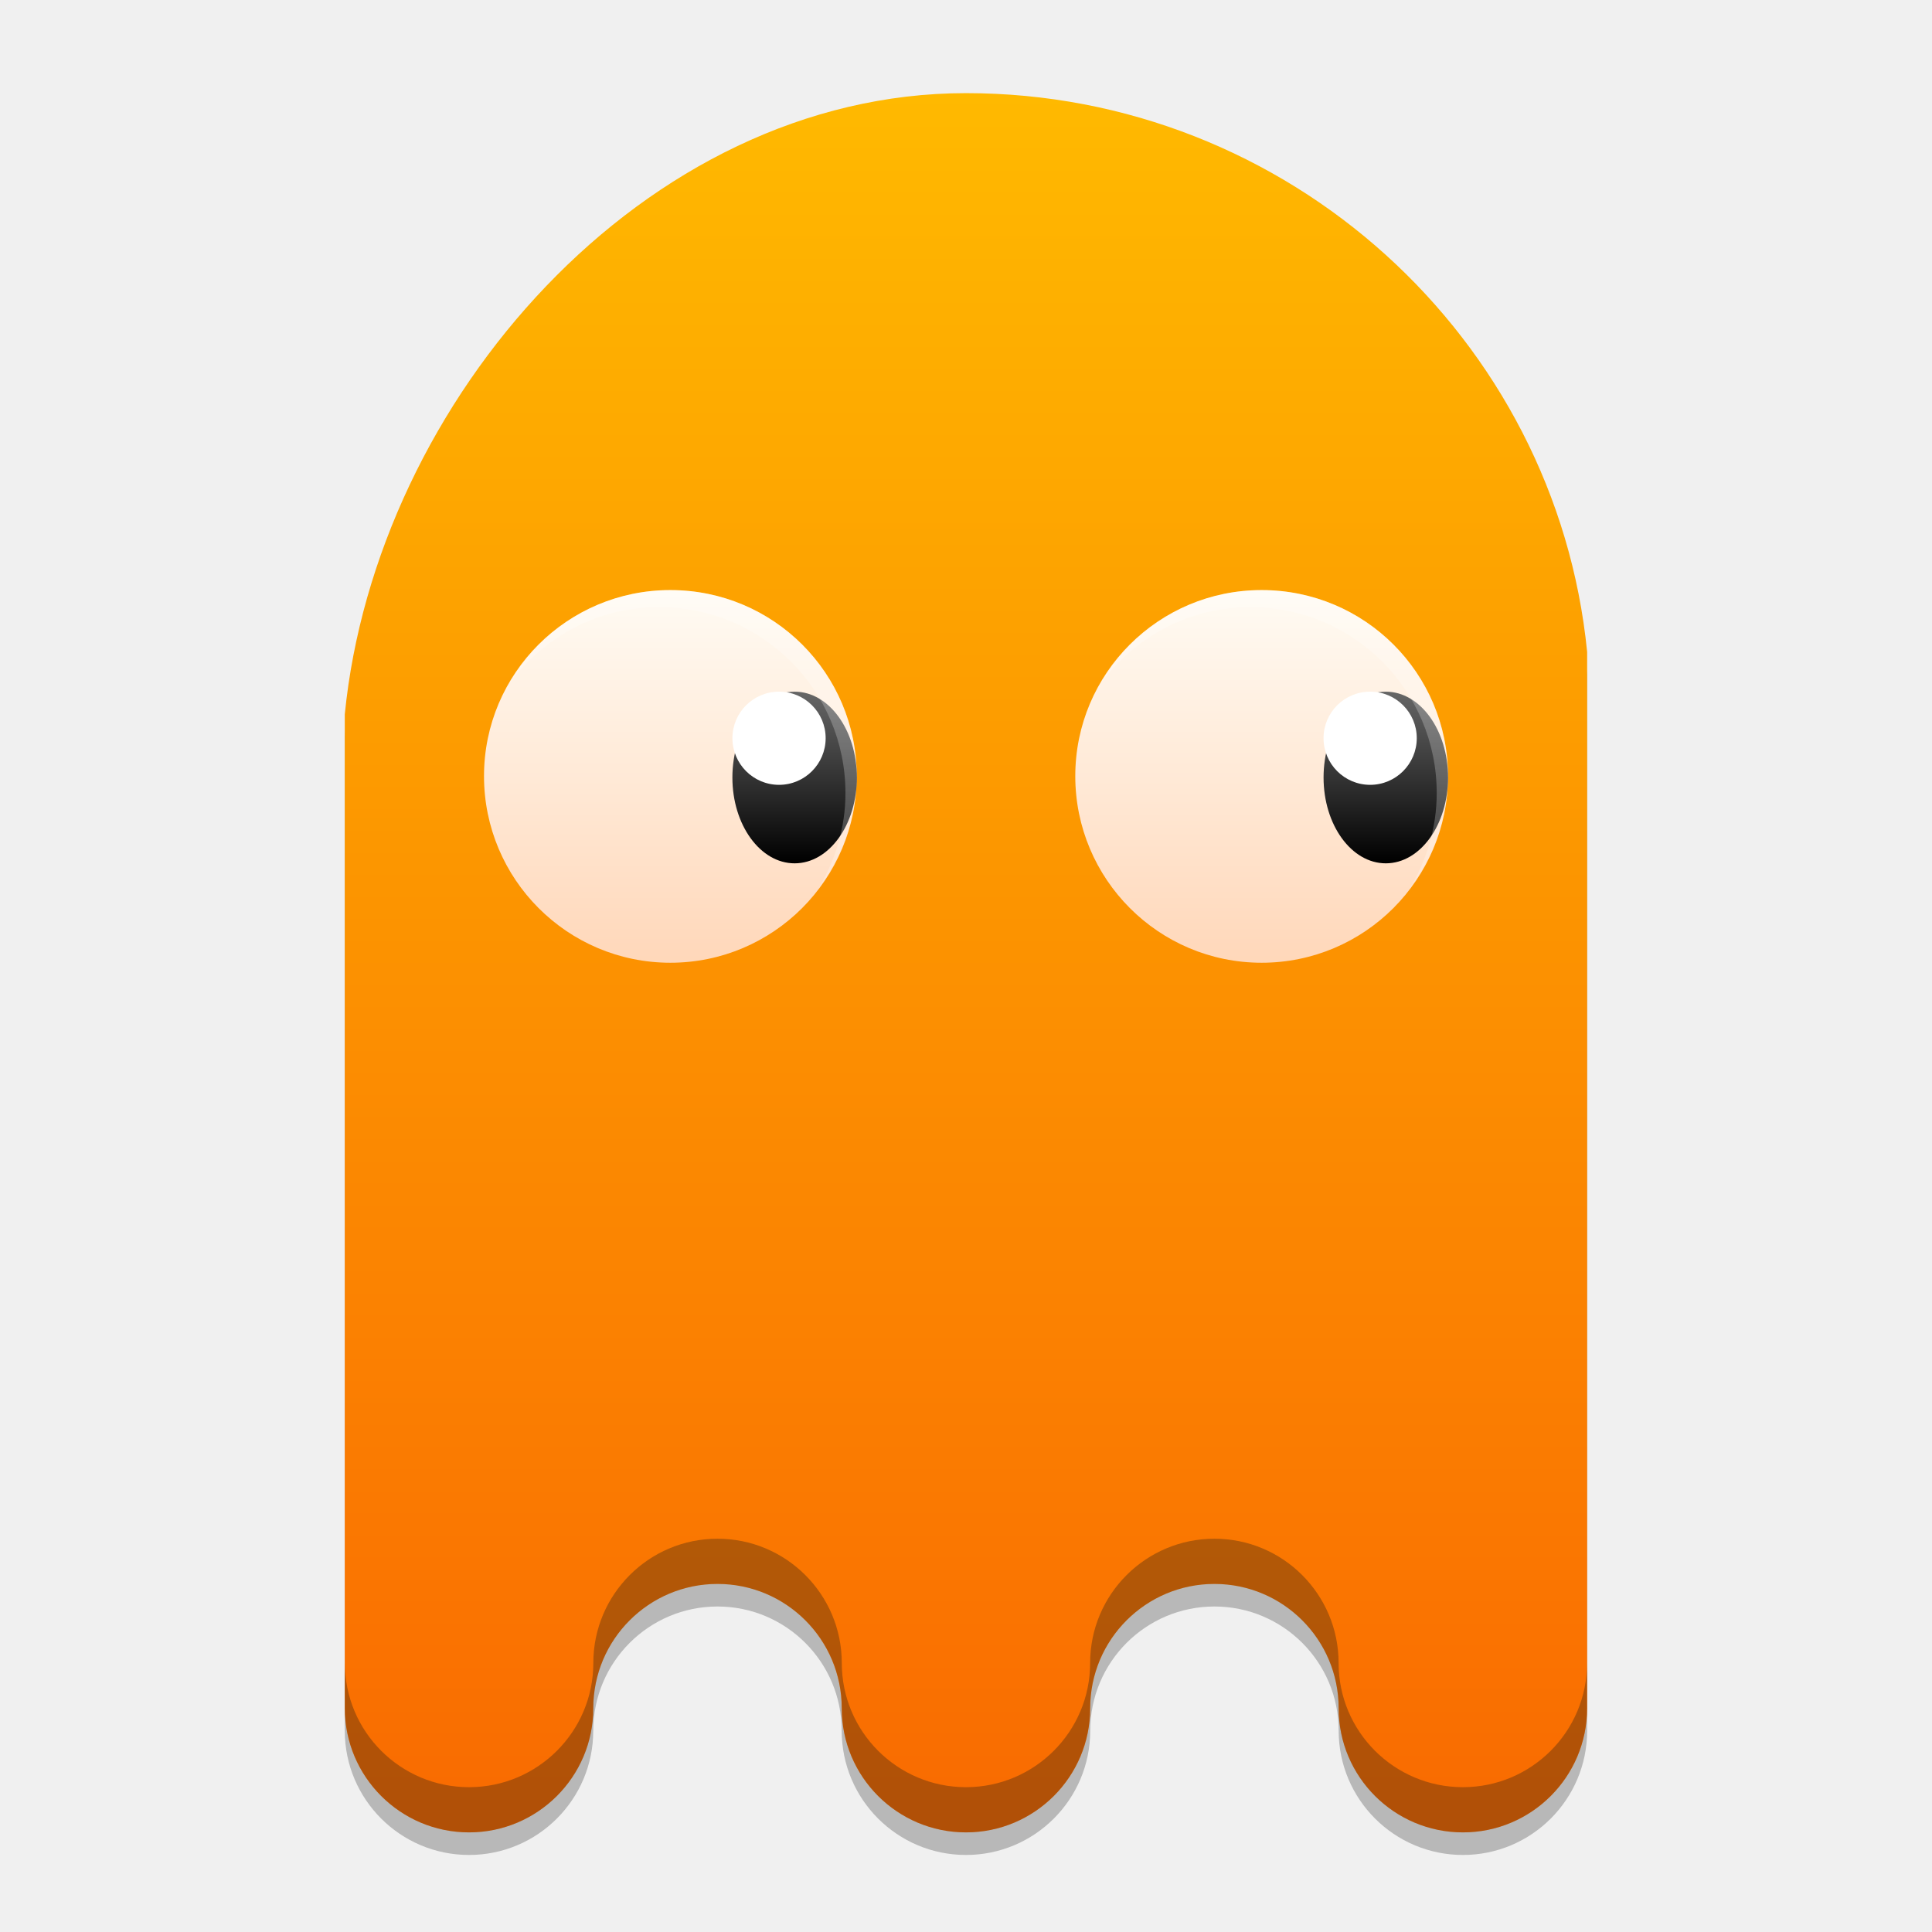
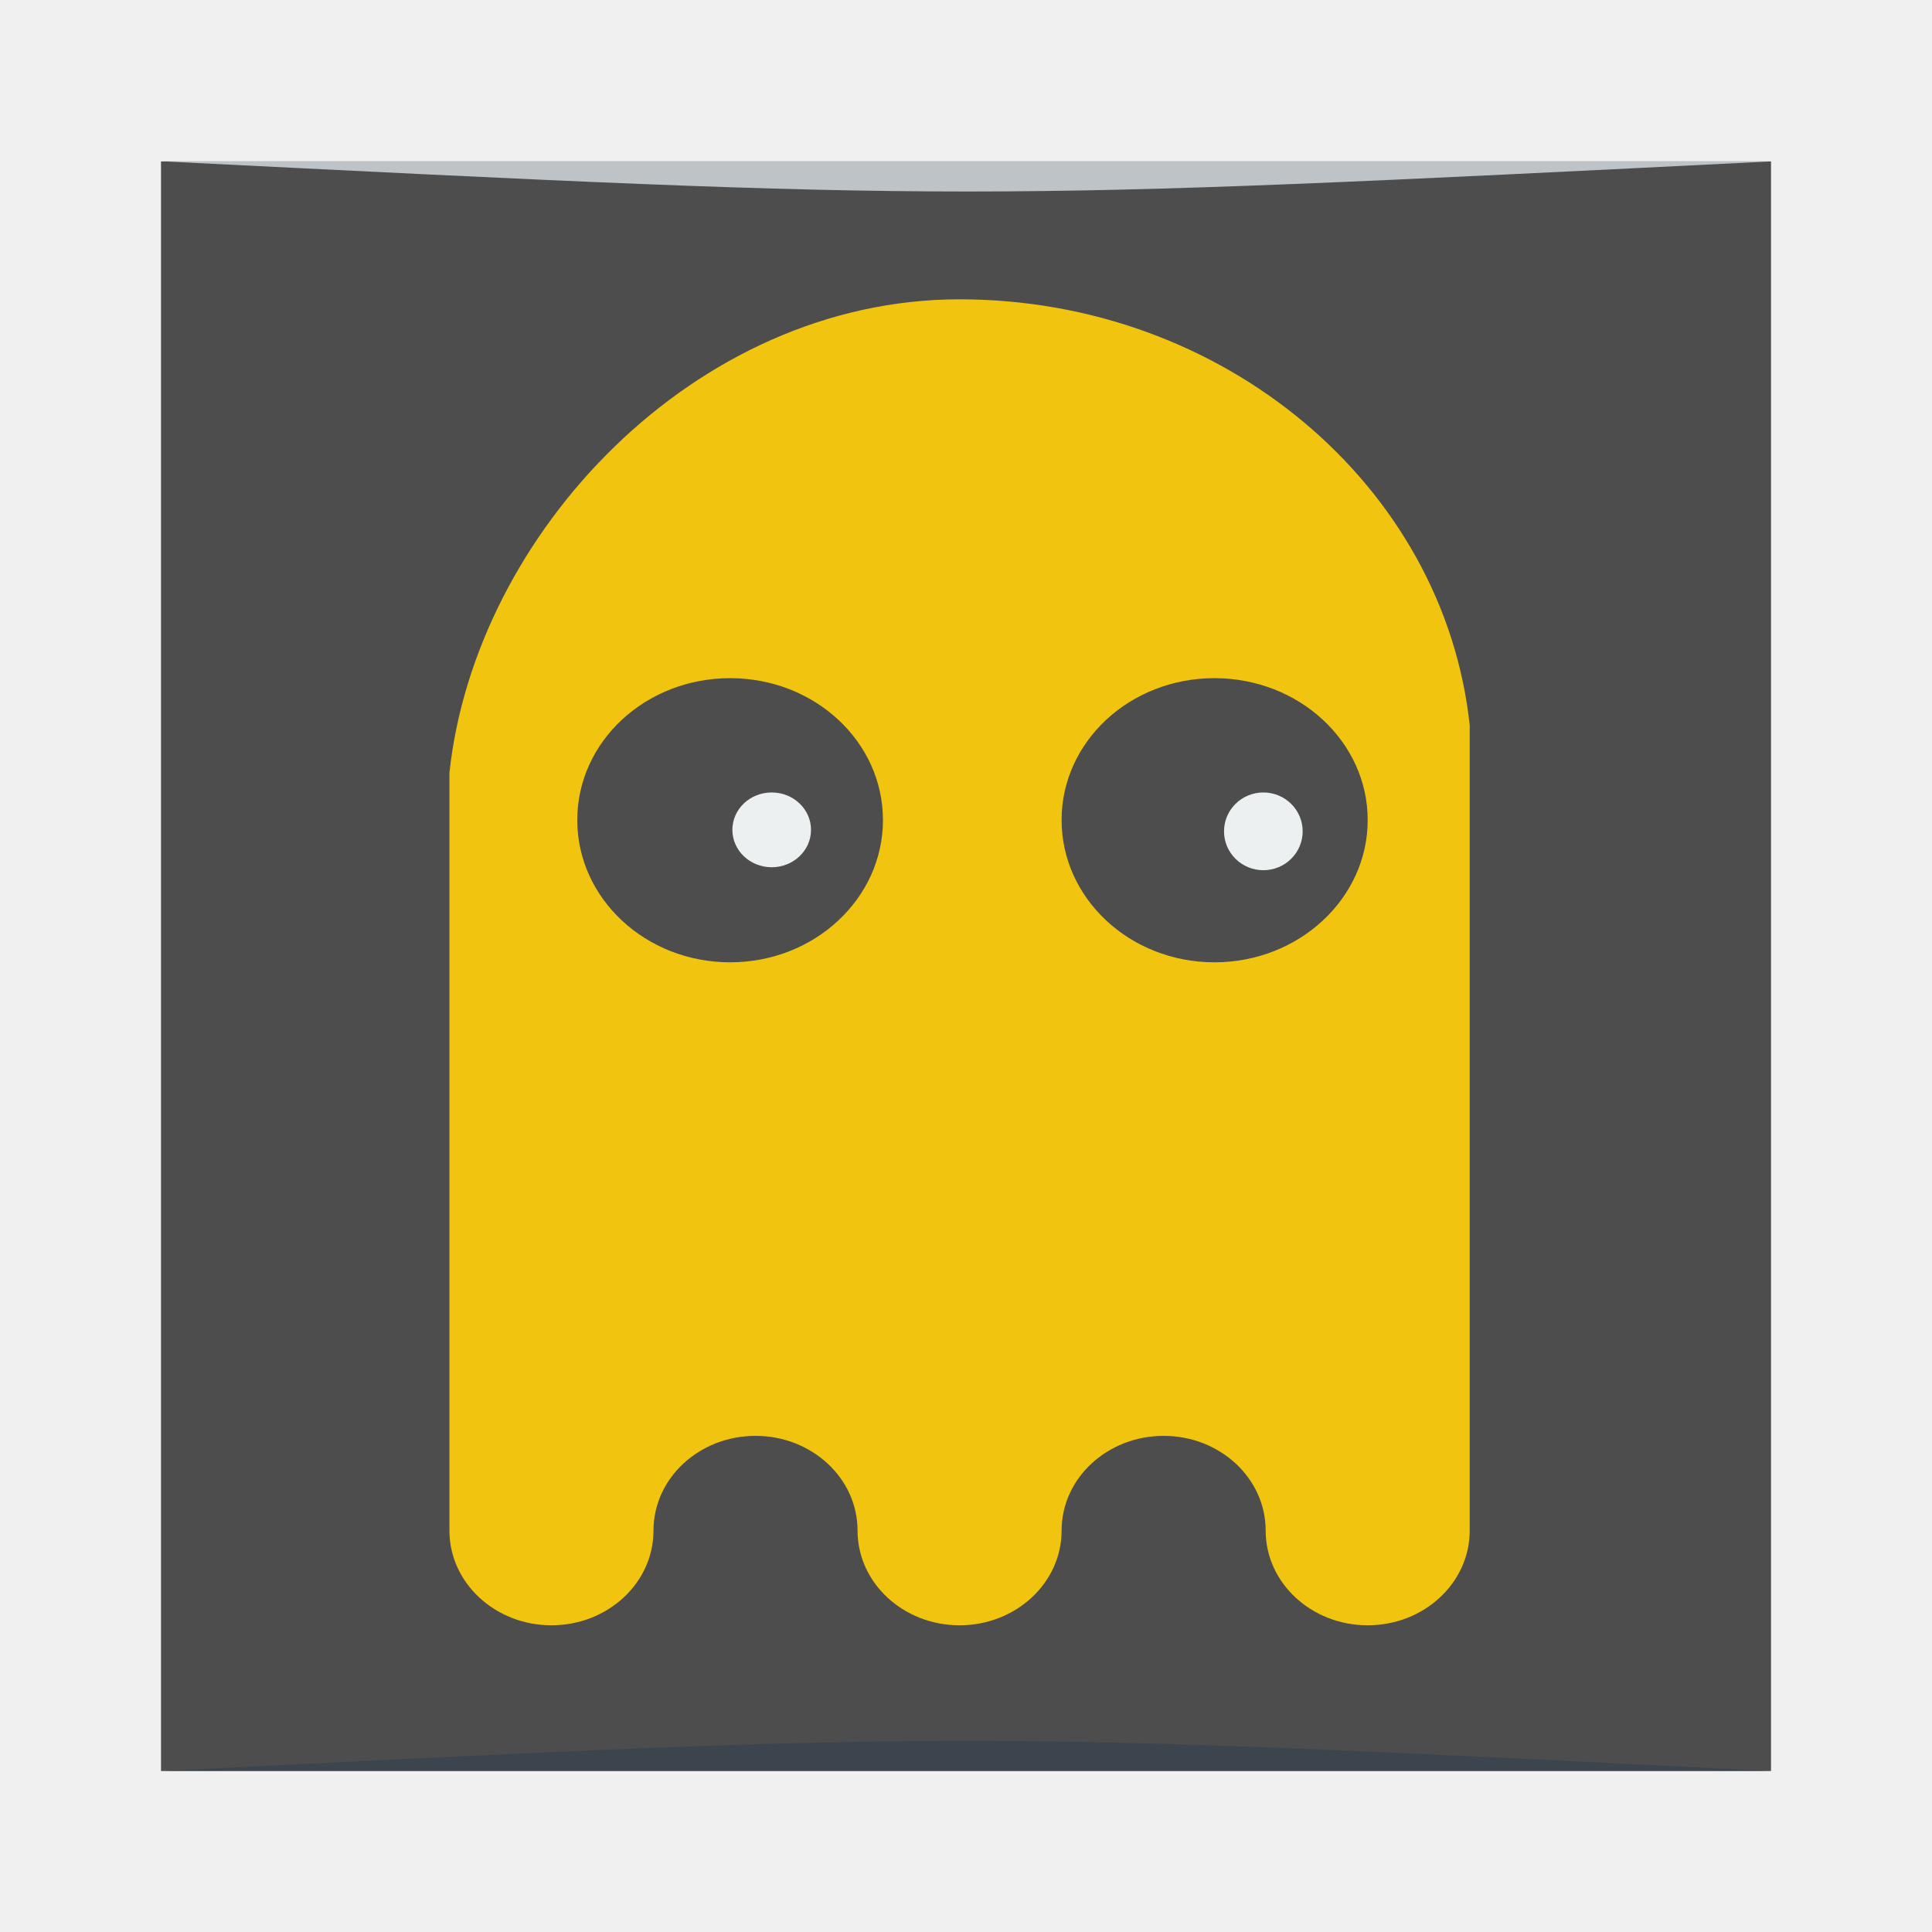
- <svg xmlns="http://www.w3.org/2000/svg" xmlns:xlink="http://www.w3.org/1999/xlink" width="48" height="48" id="svg2" version="1.1">
+ <svg xmlns="http://www.w3.org/2000/svg" width="48" height="48" id="svg2" version="1.1">
  <defs id="defs4">
-     <linearGradient id="linearGradient4298">
-       <stop style="stop-color:#ffffff;stop-opacity:1;" offset="0" id="stop4300" />
-       <stop style="stop-color:#ffffff;stop-opacity:0;" offset="1" id="stop4302" />
+     <linearGradient id="linearGradient1374">
+       <stop style="stop-color:#fef3c8;stop-opacity:1" offset="0" id="stop1376" />
+       <stop style="stop-color:#ffffff;stop-opacity:1;" offset="1" id="stop1378" />
    </linearGradient>
-     <linearGradient id="linearGradient4269">
-       <stop style="stop-color:#ffffff;stop-opacity:1;" offset="0" id="stop4271" />
-       <stop style="stop-color:#ffffff;stop-opacity:0;" offset="1" id="stop4273" />
-     </linearGradient>
-     <linearGradient id="linearGradient4236">
-       <stop style="stop-color:#000000;stop-opacity:1" offset="0" id="stop4238" />
-       <stop style="stop-color:#666666;stop-opacity:1" offset="1" id="stop4240" />
-     </linearGradient>
-     <linearGradient id="linearGradient4137">
-       <stop id="stop4139" offset="0" style="stop-color:#121312;stop-opacity:1" />
-       <stop id="stop4141" offset="1" style="stop-color:#383838;stop-opacity:1" />
-     </linearGradient>
-     <linearGradient y2="-1003.572" x2="-29.303" y1="-1051.302" x1="-29.303" gradientTransform="translate(53.34493,-1.102281)" gradientUnits="userSpaceOnUse" id="linearGradient1098" xlink:href="#linearGradient4137" />
-     <linearGradient xlink:href="#linearGradient4127" id="linearGradient4202" x1="-23.217" y1="1044.768" x2="-23.217" y2="1018.775" gradientUnits="userSpaceOnUse" gradientTransform="matrix(1.659408,0,0,1.661961,72.17892,-686.4757)" />
-     <linearGradient xlink:href="#linearGradient4236" id="linearGradient4242" x1="-21.766" y1="1026.597" x2="-21.766" y2="1023.581" gradientUnits="userSpaceOnUse" gradientTransform="translate(0.2952334,0)" />
-     <linearGradient xlink:href="#linearGradient4236" id="linearGradient4246" gradientUnits="userSpaceOnUse" x1="-21.766" y1="1026.597" x2="-21.766" y2="1023.581" gradientTransform="translate(-10.17309,0)" />
-     <radialGradient xlink:href="#linearGradient4269" id="radialGradient4275" cx="26.336" cy="1016.641" fx="26.336" fy="1016.641" r="6.01" gradientTransform="matrix(1.122645,0.361745,-0.3282864,0.7723347,548.015,192.8746)" gradientUnits="userSpaceOnUse" />
-     <linearGradient xlink:href="#linearGradient4298" id="linearGradient4304" x1="10.518" y1="1032.387" x2="17.766" y2="1032.387" gradientUnits="userSpaceOnUse" gradientTransform="translate(0,-1004.362)" />
-     <linearGradient xlink:href="#linearGradient4491" id="linearGradient4321" x1="20.108" y1="1028.409" x2="20.108" y2="1021.603" gradientUnits="userSpaceOnUse" gradientTransform="matrix(1.402954,0,0,1.402954,-9.670888,-414.4629)" />
-     <linearGradient xlink:href="#linearGradient4491" id="linearGradient4331" gradientUnits="userSpaceOnUse" x1="20.108" y1="1028.409" x2="20.108" y2="1021.603" gradientTransform="matrix(1.402954,0,0,1.402954,5.018692,-414.4629)" />
-     <linearGradient id="linearGradient4491">
-       <stop style="stop-color:#ffd7b9;stop-opacity:1" offset="0" id="stop4493" />
-       <stop style="stop-color:#fffcf5;stop-opacity:1" offset="1" id="stop4495" />
-     </linearGradient>
-     <linearGradient id="linearGradient4127">
-       <stop id="stop4129" offset="0" style="stop-color:#f96a01;stop-opacity:1" />
-       <stop id="stop4131" offset="1" style="stop-color:#ffb900;stop-opacity:1" />
+     <linearGradient id="linearGradient3832">
+       <stop style="stop-color:#1a1a1a;stop-opacity:1;" offset="0" id="stop3834" />
+       <stop style="stop-color:#474747;stop-opacity:1;" offset="1" id="stop3836" />
    </linearGradient>
  </defs>
  <g id="layer1" transform="translate(0,-1004.362)">
-     <path id="path4214" d="m 24,1007.237 c 8.002,0 14.66,6.084 15.432,13.883 l 0,1.55 0,24.692 c 0,1.704 -1.382,3.086 -3.086,3.086 -1.704,0 -3.087,-1.382 -3.087,-3.086 0,-1.705 -1.382,-3.087 -3.087,-3.087 -1.704,0 -3.086,1.382 -3.086,3.087 0,1.704 -1.382,3.086 -3.087,3.086 -1.704,0 -3.087,-1.382 -3.087,-3.086 0,-1.705 -1.382,-3.087 -3.086,-3.087 -1.704,0 -3.087,1.382 -3.087,3.087 0,1.704 -1.382,3.086 -3.086,3.086 -1.704,0 -3.087,-1.382 -3.087,-3.086 l 0,-24.692 C 9.34,1014.871 15.998,1007.237 24,1007.237 z" style="fill:#000000;fill-opacity:0.235;fill-rule:evenodd;stroke:none" />
-     <path style="fill:#000000" d="" id="path906" />
-     <path style="fill:url(#linearGradient4202);fill-opacity:1;fill-rule:evenodd;stroke:none" d="m 24,1006.676 c 8.002,0 14.66,6.084 15.432,13.883 l 0,1.55 0,24.692 c 0,1.704 -1.382,3.086 -3.086,3.086 -1.704,0 -3.087,-1.382 -3.087,-3.086 0,-1.705 -1.382,-3.087 -3.087,-3.087 -1.704,0 -3.086,1.382 -3.086,3.087 0,1.704 -1.382,3.086 -3.087,3.086 -1.704,0 -3.087,-1.382 -3.087,-3.086 0,-1.705 -1.382,-3.087 -3.086,-3.087 -1.704,0 -3.087,1.382 -3.087,3.087 0,1.704 -1.382,3.086 -3.086,3.086 -1.704,0 -3.087,-1.382 -3.087,-3.086 l 0,-24.692 C 9.34,1014.31 15.998,1006.676 24,1006.676 z" id="path4194" />
-     <path style="fill:#161716;fill-opacity:0.314;fill-rule:evenodd;stroke:none" d="m 17.826,1042.591 c -1.704,0 -3.085,1.383 -3.085,3.088 0,1.704 -1.384,3.085 -3.088,3.085 -1.704,0 -3.085,-1.381 -3.085,-3.085 l 0,1.123 c 0,1.704 1.381,3.085 3.085,3.085 1.704,0 3.088,-1.381 3.088,-3.085 0,-1.705 1.381,-3.088 3.085,-3.088 1.704,0 3.088,1.383 3.088,3.088 0,1.704 1.381,3.085 3.085,3.085 1.704,0 3.085,-1.381 3.085,-3.085 0,-1.705 1.384,-3.088 3.088,-3.088 1.704,0 3.085,1.383 3.085,3.088 0,1.704 1.384,3.085 3.088,3.085 1.704,0 3.085,-1.381 3.085,-3.085 l 0,-1.123 c 0,1.704 -1.381,3.085 -3.085,3.085 -1.704,0 -3.088,-1.381 -3.088,-3.085 0,-1.705 -1.381,-3.088 -3.085,-3.088 -1.704,0 -3.088,1.383 -3.088,3.088 0,1.704 -1.381,3.085 -3.085,3.085 -1.704,0 -3.085,-1.381 -3.085,-3.085 0,-1.705 -1.384,-3.088 -3.088,-3.088 z" id="path4204" />
-     <path style="fill:url(#linearGradient4321);fill-opacity:1;fill-rule:evenodd;stroke:none" d="m 16.655,1019.022 c -2.56,0 -4.63,2.067 -4.63,4.623 0,2.557 2.07,4.636 4.63,4.636 2.56,0 4.63,-2.079 4.63,-4.636 0,-2.556 -2.07,-4.623 -4.63,-4.623 z" id="path3084" />
-     <ellipse ry="1.52" rx="1.102" cy="1025.081" cx="-20.965" style="fill:url(#linearGradient4242);fill-opacity:1;fill-rule:evenodd;stroke:none" id="path4035" transform="matrix(-1.402954,0,0,1.402954,-9.670888,-414.4629)" d="m -19.864,1025.081 c 0,0.839 -0.493,1.52 -1.102,1.52 -0.608,0 -1.102,-0.68 -1.102,-1.52 0,-0.839 0.493,-1.52 1.102,-1.52 0.608,0 1.102,0.68 1.102,1.52 z" />
-     <path id="path4232" d="m 19.355,1021.546 c -0.64,0 -1.158,0.517 -1.158,1.156 0,0.639 0.518,1.159 1.158,1.159 0.64,0 1.158,-0.52 1.158,-1.159 0,-0.639 -0.518,-1.156 -1.158,-1.156 z" style="fill:#ffffff;fill-opacity:1;fill-rule:evenodd;stroke:none" />
-     <path id="path4329" d="m 31.345,1019.022 c -2.56,0 -4.63,2.067 -4.63,4.623 0,2.557 2.07,4.636 4.63,4.636 2.56,0 4.63,-2.079 4.63,-4.636 0,-2.556 -2.07,-4.623 -4.63,-4.623 z" style="fill:url(#linearGradient4331);fill-opacity:1;fill-rule:evenodd;stroke:none" />
-     <ellipse transform="matrix(-1.402954,0,0,1.402954,-9.670888,-414.4629)" id="ellipse4244" style="fill:url(#linearGradient4246);fill-opacity:1;fill-rule:evenodd;stroke:none" cx="-31.434" cy="1025.081" rx="1.102" ry="1.52" d="m -30.332,1025.081 c 0,0.839 -0.493,1.52 -1.102,1.52 -0.608,0 -1.102,-0.68 -1.102,-1.52 0,-0.839 0.493,-1.52 1.102,-1.52 0.608,0 1.102,0.68 1.102,1.52 z" />
-     <path style="fill:#ffffff;fill-opacity:1;fill-rule:evenodd;stroke:none" d="m 34.041,1021.546 c -0.64,0 -1.158,0.517 -1.158,1.156 0,0.639 0.518,1.159 1.158,1.159 0.64,0 1.158,-0.52 1.158,-1.159 0,-0.639 -0.518,-1.156 -1.158,-1.156 z" id="path4234" />
-     <path style="fill:#ffffff;fill-opacity:0.235;fill-rule:evenodd;stroke:none" d="m 16.656,1019.023 c -1.698,0 -3.165,0.919 -3.97,2.277 0.844,-1.121 2.173,-1.855 3.688,-1.855 2.56,0 4.631,2.066 4.631,4.623 0,0.864 -0.251,1.663 -0.663,2.357 0.584,-0.776 0.943,-1.733 0.943,-2.779 0,-2.556 -2.068,-4.623 -4.628,-4.623 z" id="path4343" />
-     <path id="path4349" d="m 31.346,1019.023 c -1.698,0 -3.165,0.919 -3.97,2.277 0.844,-1.121 2.173,-1.855 3.688,-1.855 2.56,0 4.631,2.066 4.631,4.623 0,0.864 -0.251,1.663 -0.663,2.357 0.584,-0.776 0.943,-1.733 0.943,-2.779 0,-2.556 -2.068,-4.623 -4.628,-4.623 z" style="fill:#ffffff;fill-opacity:0.235;fill-rule:evenodd;stroke:none" />
+     <rect style="fill:#4d4d4d;fill-opacity:1;stroke:none" id="rect2991-1" width="40" height="39.989" x="4" y="-1048.362" ry="0" transform="scale(1,-1)" />
+     <path style="opacity:0.5;fill:#2c3e50;fill-opacity:1;stroke:none" d="m 4,1048.362 0,0 c 20,-1 20,-1 40,0 z" id="path3257" />
+     <path id="path4027" d="m 4.039,1008.37 0,0 c 20,1 20,1 40,0 z" style="opacity:1;fill:#bdc3c7;fill-opacity:1;stroke:none" />
+     <g transform="matrix(-0.1896368,0,0,0.1945765,130.8849,1013.436)" id="g4003" style="fill:#000000;fill-opacity:0.498">
+       <path id="path3084" d="m 564.472,-8.416 c -34.657,0 -63.49,23.838 -66.836,54.396 l 0,6.071 0,96.748 c 0,6.678 5.986,12.094 13.367,12.094 7.381,0 13.367,-5.415 13.367,-12.094 0,-6.678 5.986,-12.094 13.367,-12.094 7.381,0 13.367,5.415 13.367,12.094 0,6.678 5.986,12.094 13.367,12.094 7.381,0 13.367,-5.415 13.367,-12.094 0,-6.678 5.986,-12.094 13.367,-12.094 7.381,0 13.367,5.415 13.367,12.094 0,6.678 5.986,12.094 13.367,12.094 7.381,0 13.367,-5.415 13.367,-12.094 l 0,-96.748 C 627.962,21.494 599.129,-8.416 564.472,-8.416 Z m -33.391,48.374 c 11.072,0 20.024,8.098 20.024,18.116 0,10.017 -8.951,18.165 -20.024,18.165 -11.072,0 -20.078,-8.148 -20.078,-18.165 0,-10.017 9.006,-18.116 20.078,-18.116 z m 63.453,0 c 11.072,0 20.024,8.098 20.024,18.116 0,10.017 -8.951,18.165 -20.024,18.165 -11.072,0 -20.024,-8.148 -20.024,-18.165 0,-10.017 8.951,-18.116 20.024,-18.116 z" style="fill:#f1c40f;fill-opacity:1;fill-rule:evenodd;stroke:none" />
+       <ellipse transform="matrix(0.1144738,0,0,0.07345487,545.0132,27.52031)" id="path4035" style="fill:#ecf0f1;fill-opacity:1;fill-rule:evenodd;stroke:none" cx="385" cy="433" rx="45" ry="65" />
+       <ellipse style="fill:#ecf0f1;fill-opacity:1;fill-rule:evenodd;stroke:none" id="path4001" transform="matrix(0.1144738,0,0,0.07636866,480.6015,26.44804)" cx="385" cy="433" rx="45" ry="65" />
+     </g>
  </g>
</svg>
